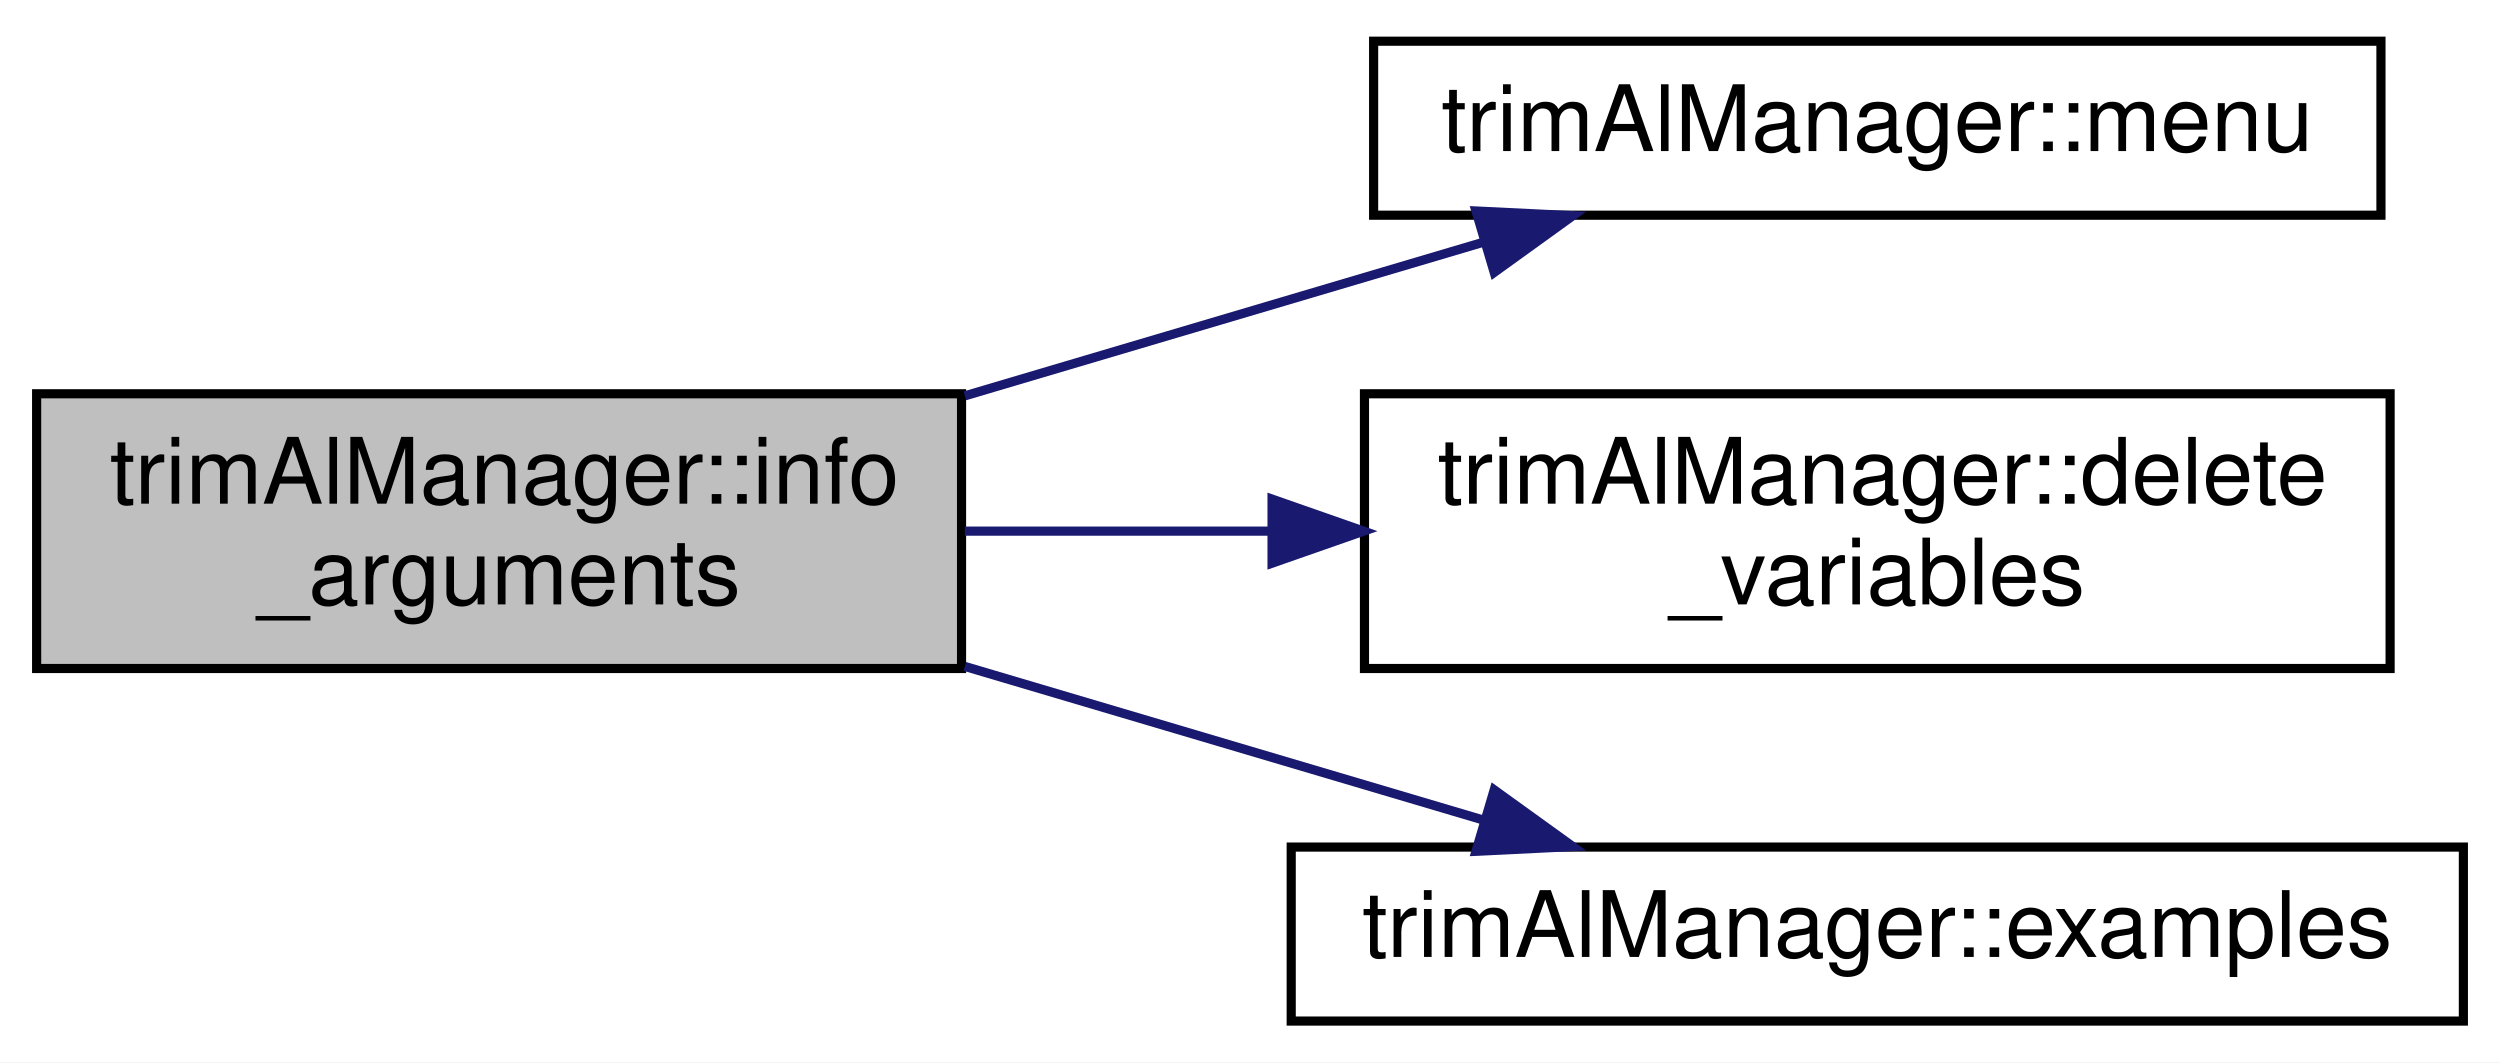
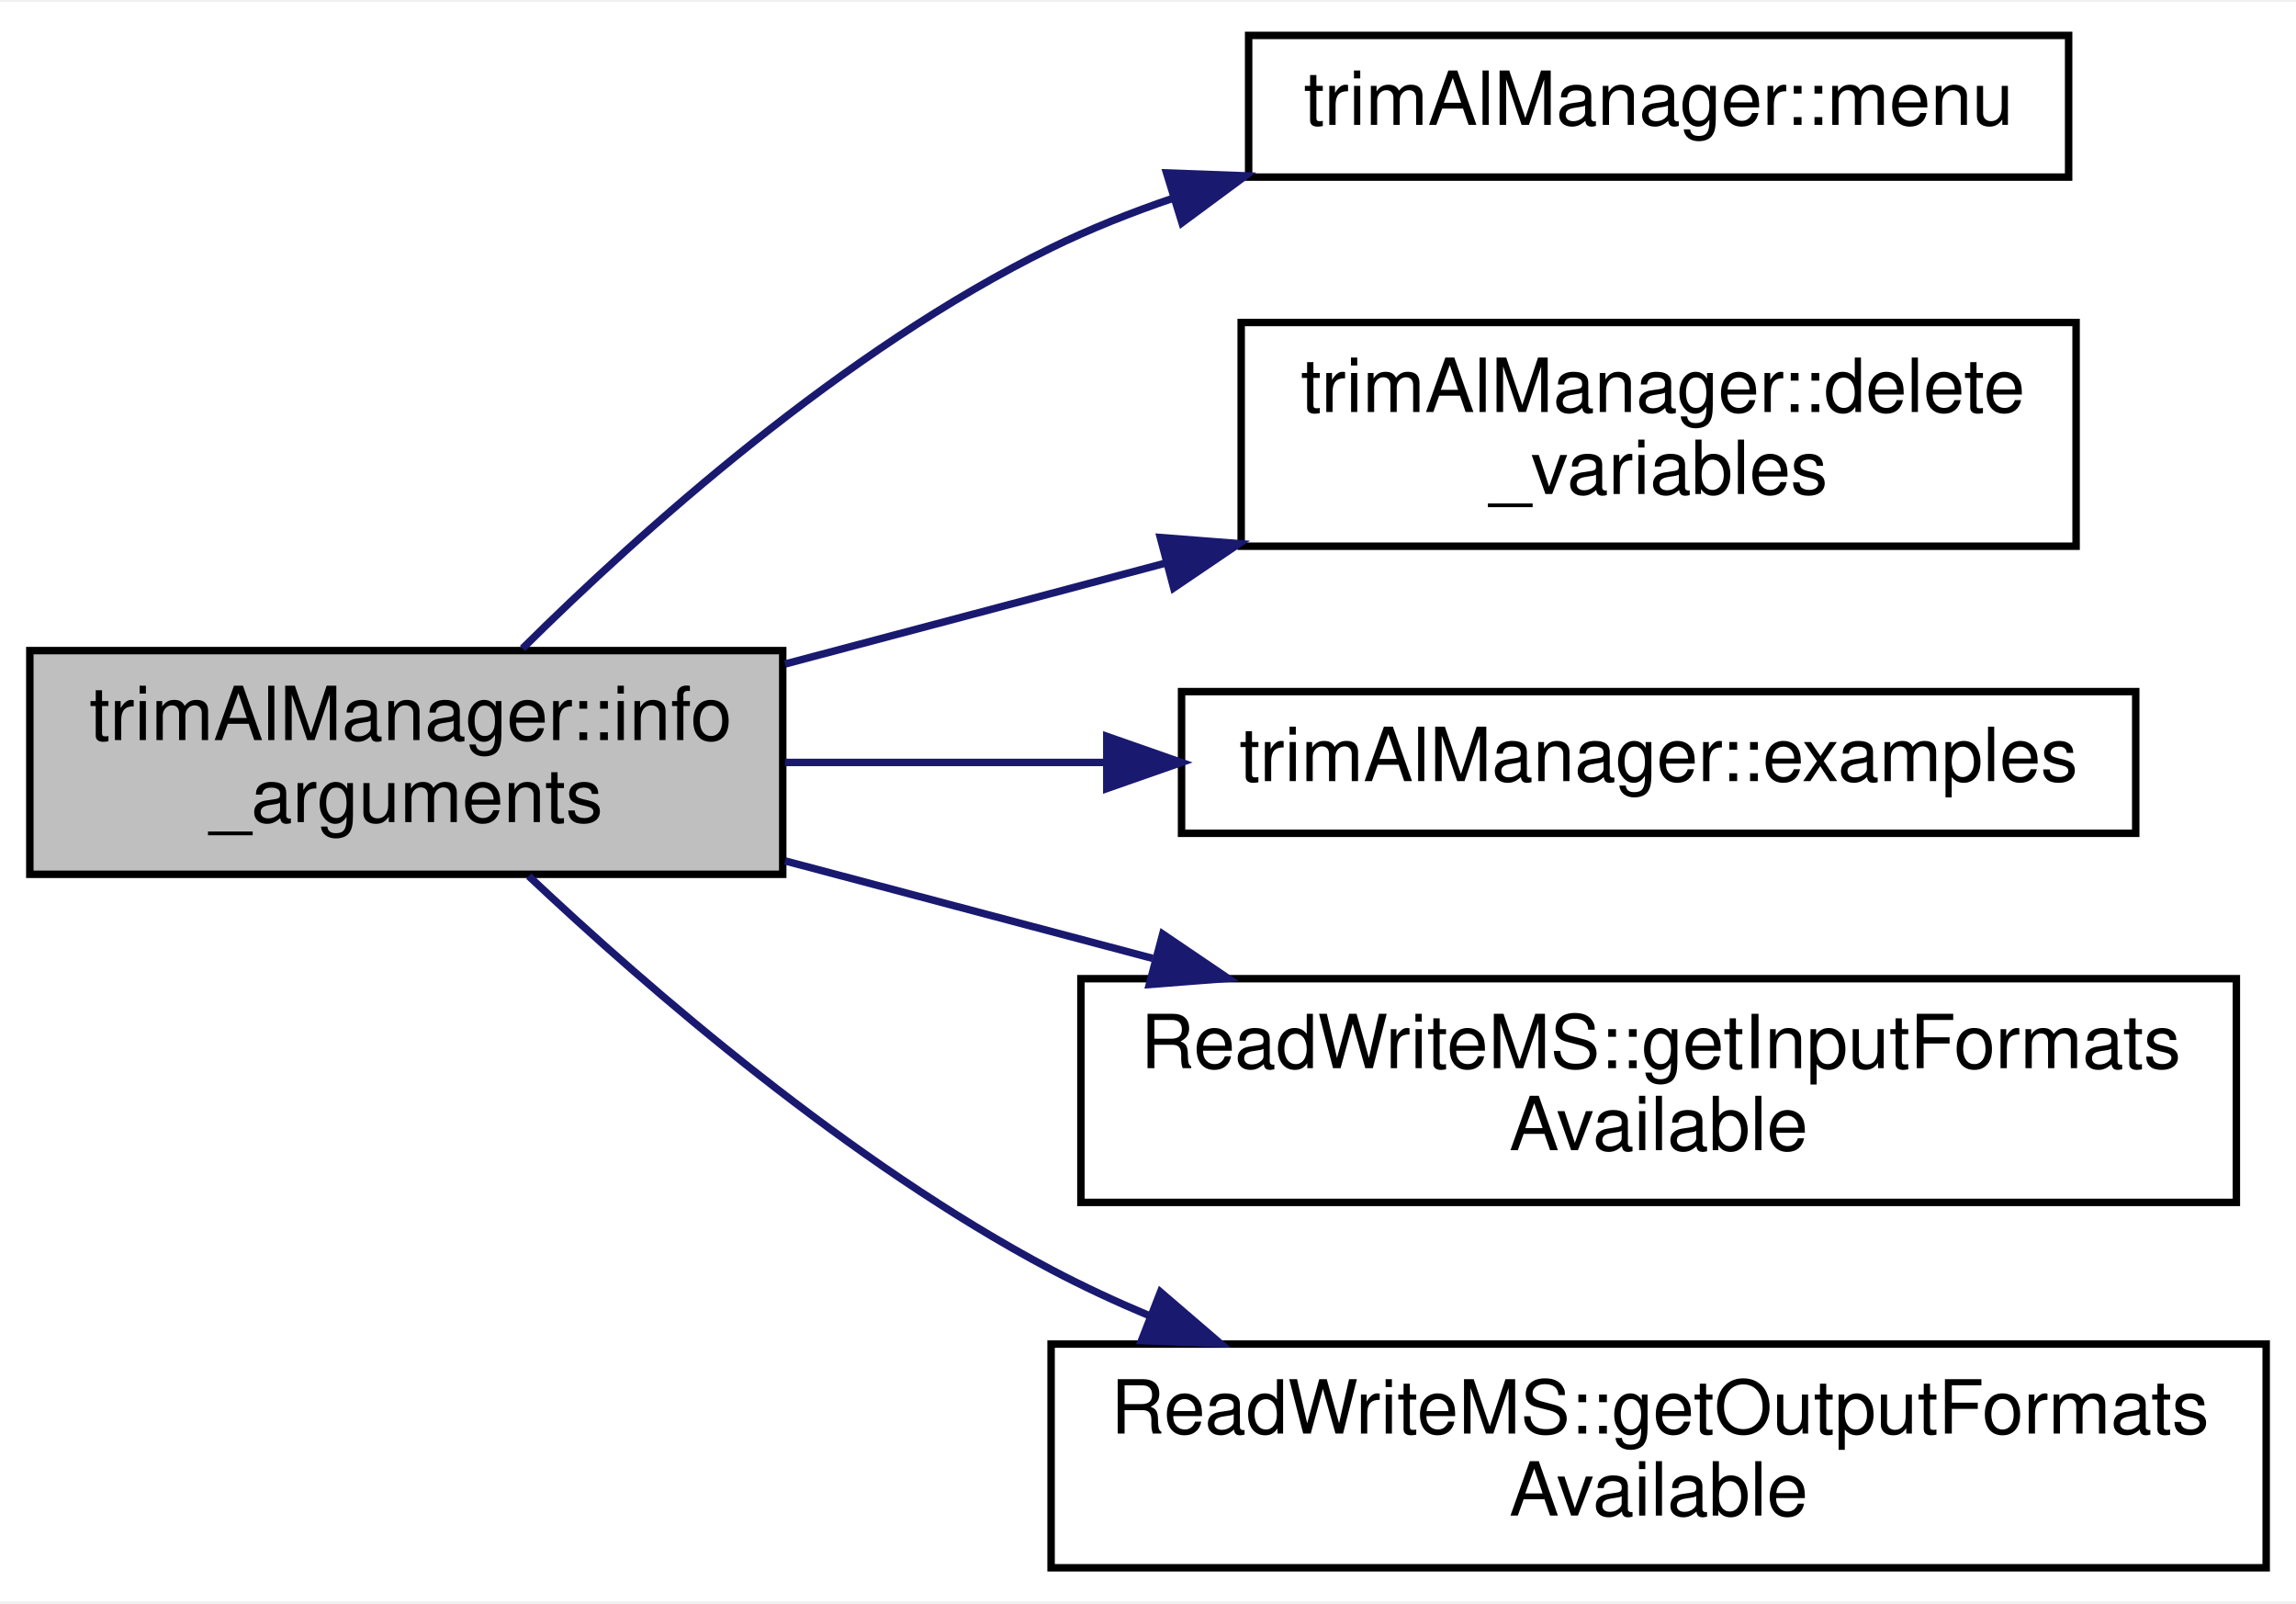
- <svg xmlns="http://www.w3.org/2000/svg" xmlns:xlink="http://www.w3.org/1999/xlink" width="273pt" height="116pt" viewBox="0.00 0.00 273.00 116.00">
-   <g id="graph0" class="graph" transform="scale(1 1) rotate(0) translate(4 112)">
-     <polygon fill="white" stroke="none" points="-4,4 -4,-112 269,-112 269,4 -4,4" />
+ <svg xmlns="http://www.w3.org/2000/svg" xmlns:xlink="http://www.w3.org/1999/xlink" width="308pt" height="215pt" viewBox="0.00 0.00 308.00 214.50">
+   <g id="graph0" class="graph" transform="scale(1 1) rotate(0) translate(4 210.5)">
+     <polygon fill="white" stroke="none" points="-4,4 -4,-210.5 304,-210.5 304,4 -4,4" />
    <g id="node1" class="node">
-       <polygon fill="#bfbfbf" stroke="black" points="0,-39 0,-69 101,-69 101,-39 0,-39" />
-       <text text-anchor="start" x="8" y="-57" font-family="Helvetica,sans-Serif" font-size="10.00">trimAlManager::info</text>
-       <text text-anchor="middle" x="50.5" y="-46" font-family="Helvetica,sans-Serif" font-size="10.00">_arguments</text>
+       <polygon fill="#bfbfbf" stroke="black" points="0,-93.5 0,-123.5 101,-123.5 101,-93.5 0,-93.5" />
+       <text text-anchor="start" x="8" y="-111.5" font-family="Helvetica,sans-Serif" font-size="10.00">trimAlManager::info</text>
+       <text text-anchor="middle" x="50.5" y="-100.5" font-family="Helvetica,sans-Serif" font-size="10.00">_arguments</text>
    </g>
    <g id="node2" class="node">
      <g id="a_node2">
        <a xlink:href="classtrim_al_manager.html#a09d07645fa0057989875f2b2d25ec4d7" target="_top" xlink:title="Method to show the menu of the program. ">
-           <polygon fill="white" stroke="black" points="146,-88.5 146,-107.5 256,-107.5 256,-88.5 146,-88.5" />
-           <text text-anchor="middle" x="201" y="-95.5" font-family="Helvetica,sans-Serif" font-size="10.00">trimAlManager::menu</text>
+           <polygon fill="white" stroke="black" points="163.5,-187 163.5,-206 273.5,-206 273.5,-187 163.5,-187" />
+           <text text-anchor="middle" x="218.5" y="-194" font-family="Helvetica,sans-Serif" font-size="10.00">trimAlManager::menu</text>
        </a>
      </g>
    </g>
    <g id="edge1" class="edge">
-       <path fill="none" stroke="midnightblue" d="M101.361,-68.774C119.675,-74.2 140.215,-80.286 157.791,-85.494" />
-       <polygon fill="midnightblue" stroke="midnightblue" points="157.175,-88.962 167.758,-88.447 159.164,-82.25 157.175,-88.962" />
+       <path fill="none" stroke="midnightblue" d="M66.098,-123.788C82.05,-139.591 109.077,-163.825 137,-177.5 142.205,-180.049 147.769,-182.266 153.451,-184.194" />
+       <polygon fill="midnightblue" stroke="midnightblue" points="152.492,-187.561 163.08,-187.17 154.559,-180.873 152.492,-187.561" />
    </g>
    <g id="node3" class="node">
      <g id="a_node3">
        <a xlink:href="classtrim_al_manager.html#a6678747256ac394eb8b4c648d403dcc8" target="_top" xlink:title="Method to delete all variables that need to be deallocated. ">
-           <polygon fill="white" stroke="black" points="145,-39 145,-69 257,-69 257,-39 145,-39" />
-           <text text-anchor="start" x="153" y="-57" font-family="Helvetica,sans-Serif" font-size="10.00">trimAlManager::delete</text>
-           <text text-anchor="middle" x="201" y="-46" font-family="Helvetica,sans-Serif" font-size="10.00">_variables</text>
+           <polygon fill="white" stroke="black" points="162.5,-137.5 162.5,-167.5 274.5,-167.5 274.5,-137.5 162.5,-137.5" />
+           <text text-anchor="start" x="170.5" y="-155.5" font-family="Helvetica,sans-Serif" font-size="10.00">trimAlManager::delete</text>
+           <text text-anchor="middle" x="218.5" y="-144.5" font-family="Helvetica,sans-Serif" font-size="10.00">_variables</text>
        </a>
      </g>
    </g>
    <g id="edge2" class="edge">
-       <path fill="none" stroke="midnightblue" d="M101.361,-54C112.07,-54 123.541,-54 134.734,-54" />
-       <polygon fill="midnightblue" stroke="midnightblue" points="134.907,-57.5 144.907,-54 134.907,-50.5 134.907,-57.5" />
+       <path fill="none" stroke="midnightblue" d="M101.305,-121.701C117.352,-125.955 135.38,-130.733 152.361,-135.234" />
+       <polygon fill="midnightblue" stroke="midnightblue" points="151.652,-138.667 162.215,-137.846 153.446,-131.901 151.652,-138.667" />
    </g>
    <g id="node4" class="node">
      <g id="a_node4">
        <a xlink:href="classtrim_al_manager.html#a5716d2e2a6d21b7f2bacbf284b5bd75b" target="_top" xlink:title="Method to show the examples information about the program. ">
-           <polygon fill="white" stroke="black" points="137,-0.5 137,-19.5 265,-19.5 265,-0.5 137,-0.5" />
-           <text text-anchor="middle" x="201" y="-7.5" font-family="Helvetica,sans-Serif" font-size="10.00">trimAlManager::examples</text>
+           <polygon fill="white" stroke="black" points="154.5,-99 154.5,-118 282.5,-118 282.5,-99 154.5,-99" />
+           <text text-anchor="middle" x="218.5" y="-106" font-family="Helvetica,sans-Serif" font-size="10.00">trimAlManager::examples</text>
        </a>
      </g>
    </g>
    <g id="edge3" class="edge">
-       <path fill="none" stroke="midnightblue" d="M101.361,-39.226C119.675,-33.8 140.215,-27.714 157.791,-22.506" />
-       <polygon fill="midnightblue" stroke="midnightblue" points="159.164,-25.75 167.758,-19.553 157.175,-19.038 159.164,-25.75" />
+       <path fill="none" stroke="midnightblue" d="M101.305,-108.5C114.884,-108.5 129.883,-108.5 144.465,-108.5" />
+       <polygon fill="midnightblue" stroke="midnightblue" points="144.471,-112 154.471,-108.5 144.471,-105 144.471,-112" />
+     </g>
+     <g id="node5" class="node">
+       <g id="a_node5">
+         <a xlink:href="class_read_write_m_s.html#a818f384e63dbdcb7d0a55024d98a8dc6" target="_top" xlink:title="Function to obtain all format names available by this object that can load an alignment. ">
+           <polygon fill="white" stroke="black" points="141,-49.5 141,-79.5 296,-79.5 296,-49.5 141,-49.5" />
+           <text text-anchor="start" x="149" y="-67.5" font-family="Helvetica,sans-Serif" font-size="10.00">ReadWriteMS::getInputFormats</text>
+           <text text-anchor="middle" x="218.5" y="-56.5" font-family="Helvetica,sans-Serif" font-size="10.00">Available</text>
+         </a>
+       </g>
+     </g>
+     <g id="edge4" class="edge">
+       <path fill="none" stroke="midnightblue" d="M101.305,-95.299C116.806,-91.19 134.157,-86.591 150.626,-82.226" />
+       <polygon fill="midnightblue" stroke="midnightblue" points="151.973,-85.49 160.742,-79.544 150.179,-78.723 151.973,-85.49" />
+     </g>
+     <g id="node6" class="node">
+       <g id="a_node6">
+         <a xlink:href="class_read_write_m_s.html#a7e3dfa28fc4c4c55e4456786a56f683c" target="_top" xlink:title="Function to obtain all format names available by this object that can save an alignment. ">
+           <polygon fill="white" stroke="black" points="137,-0.5 137,-30.5 300,-30.5 300,-0.5 137,-0.5" />
+           <text text-anchor="start" x="145" y="-18.5" font-family="Helvetica,sans-Serif" font-size="10.00">ReadWriteMS::getOutputFormats</text>
+           <text text-anchor="middle" x="218.5" y="-7.5" font-family="Helvetica,sans-Serif" font-size="10.00">Available</text>
+         </a>
+       </g>
+     </g>
+     <g id="edge5" class="edge">
+       <path fill="none" stroke="midnightblue" d="M66.933,-93.255C83.149,-77.991 110.008,-54.776 137,-40.5 141.224,-38.266 145.681,-36.195 150.242,-34.281" />
+       <polygon fill="midnightblue" stroke="midnightblue" points="151.673,-37.48 159.709,-30.575 149.121,-30.962 151.673,-37.48" />
    </g>
  </g>
</svg>
